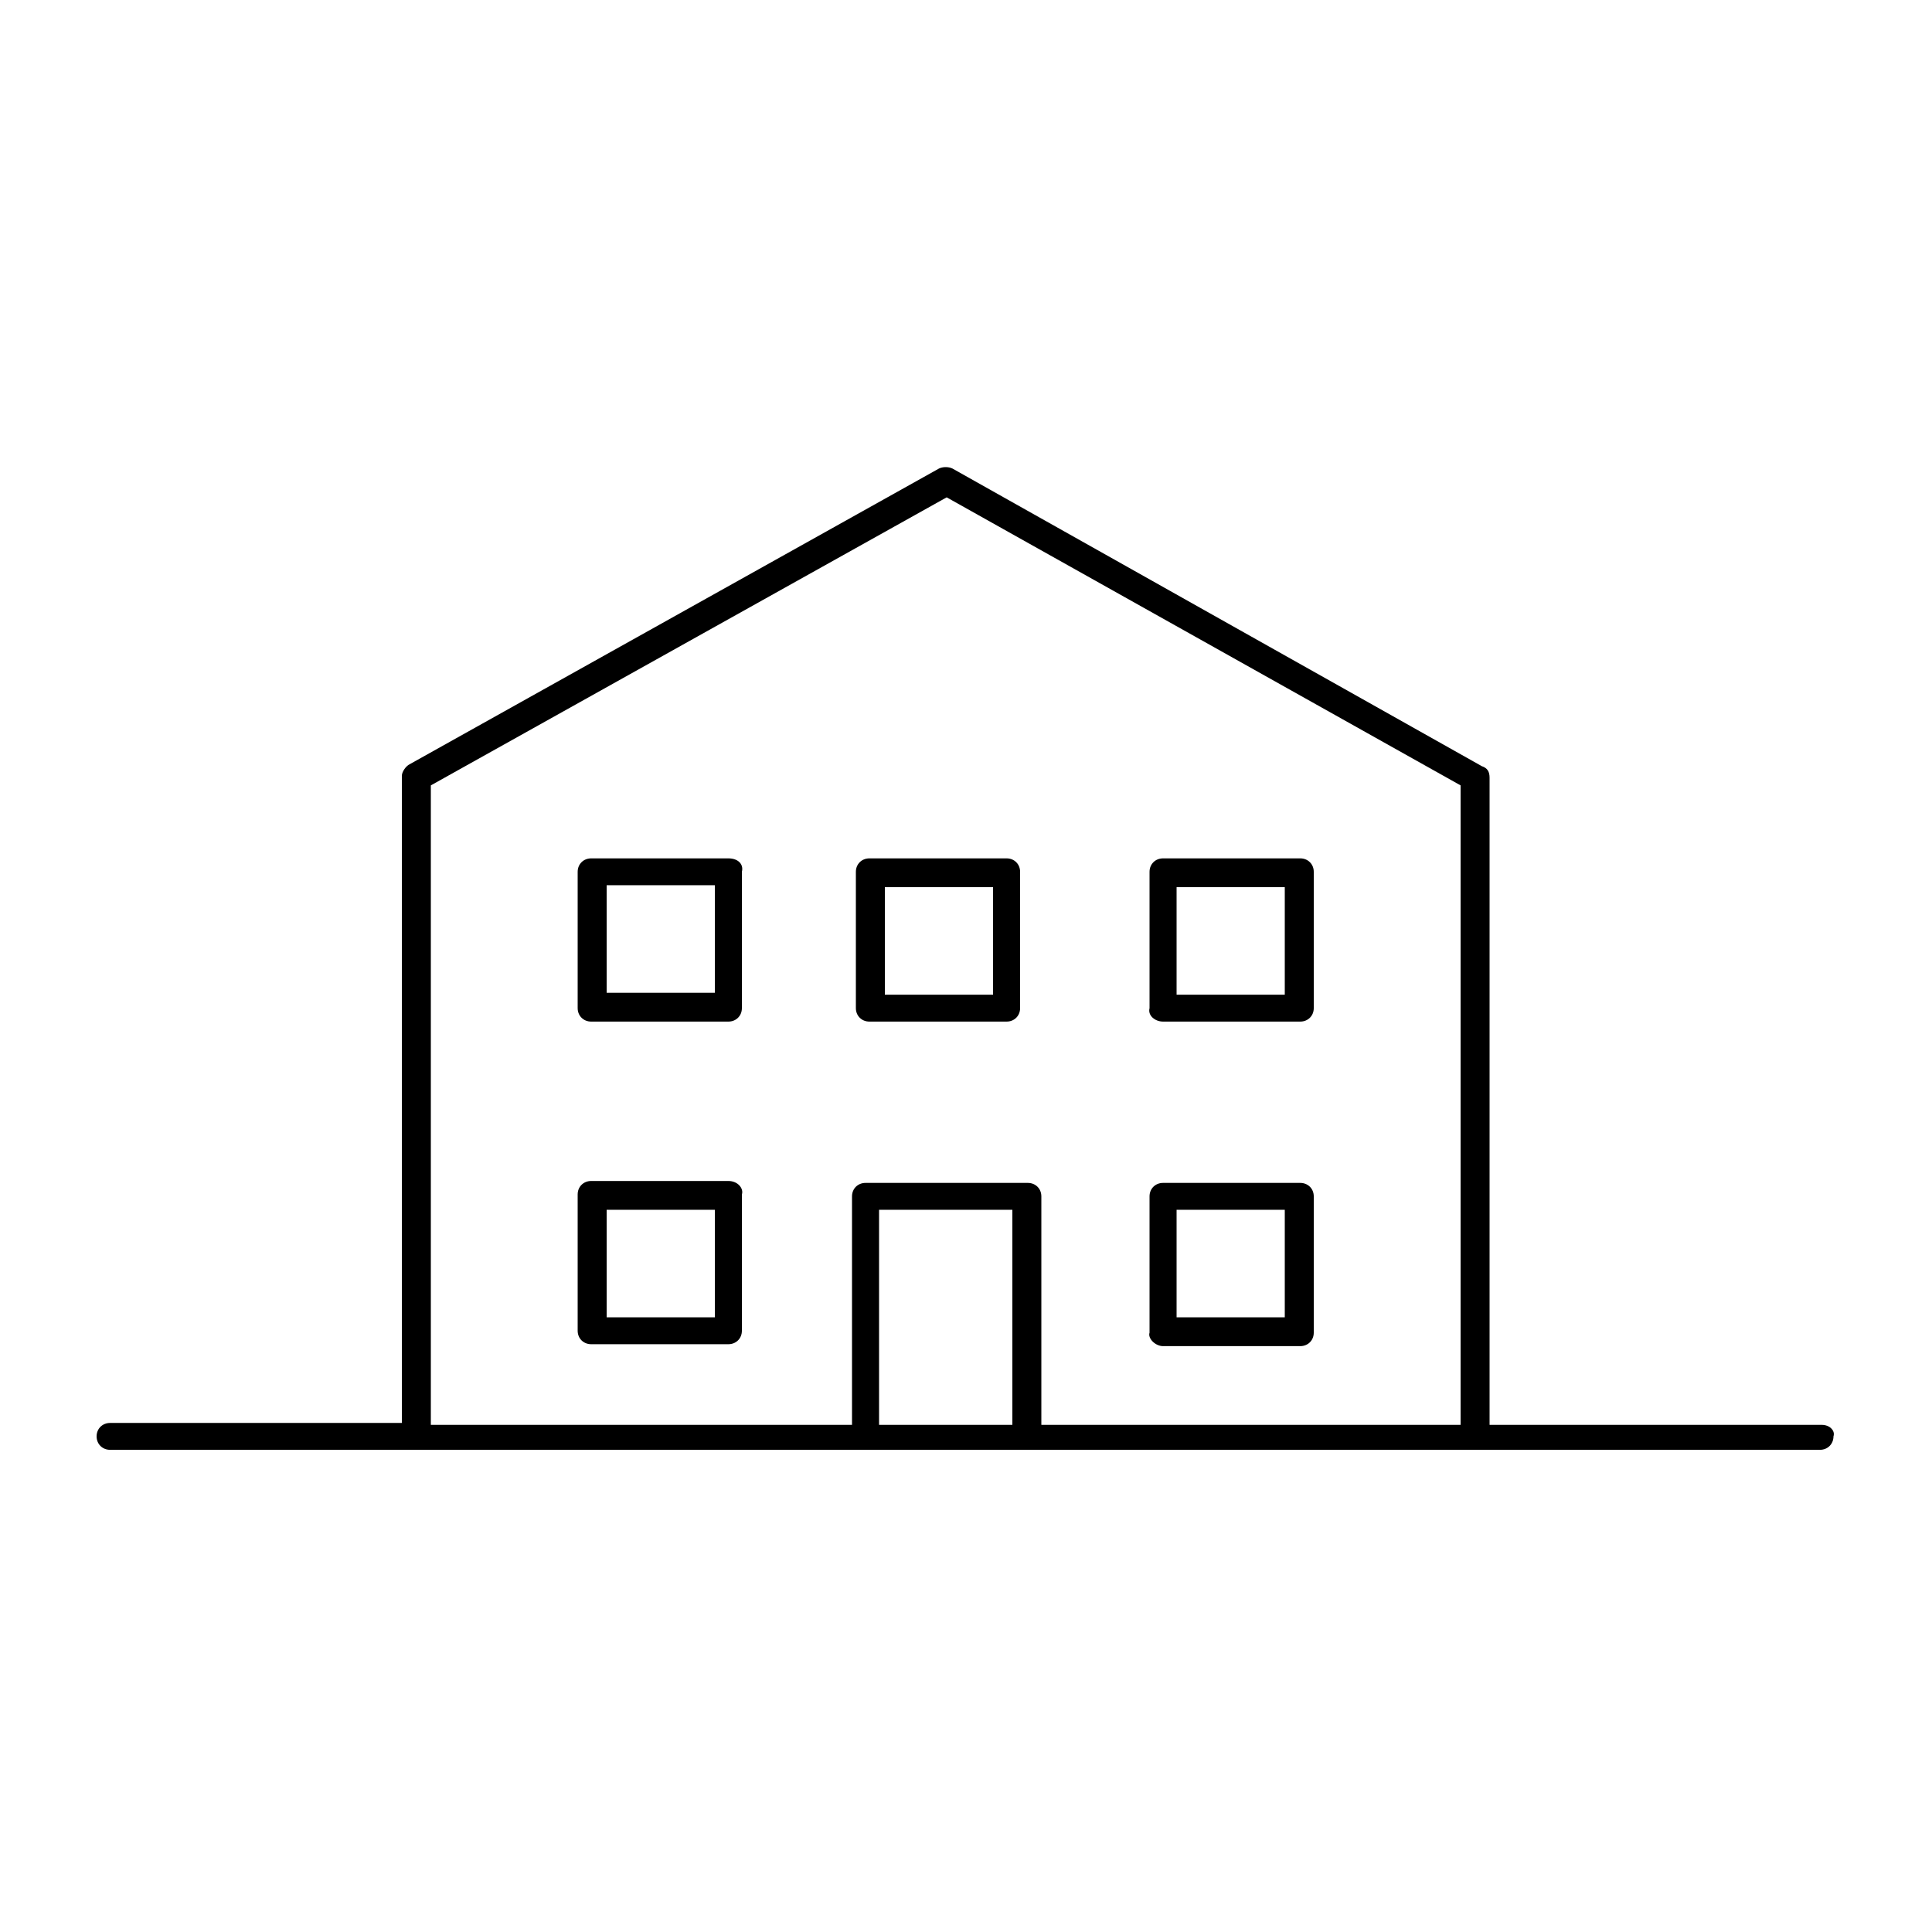
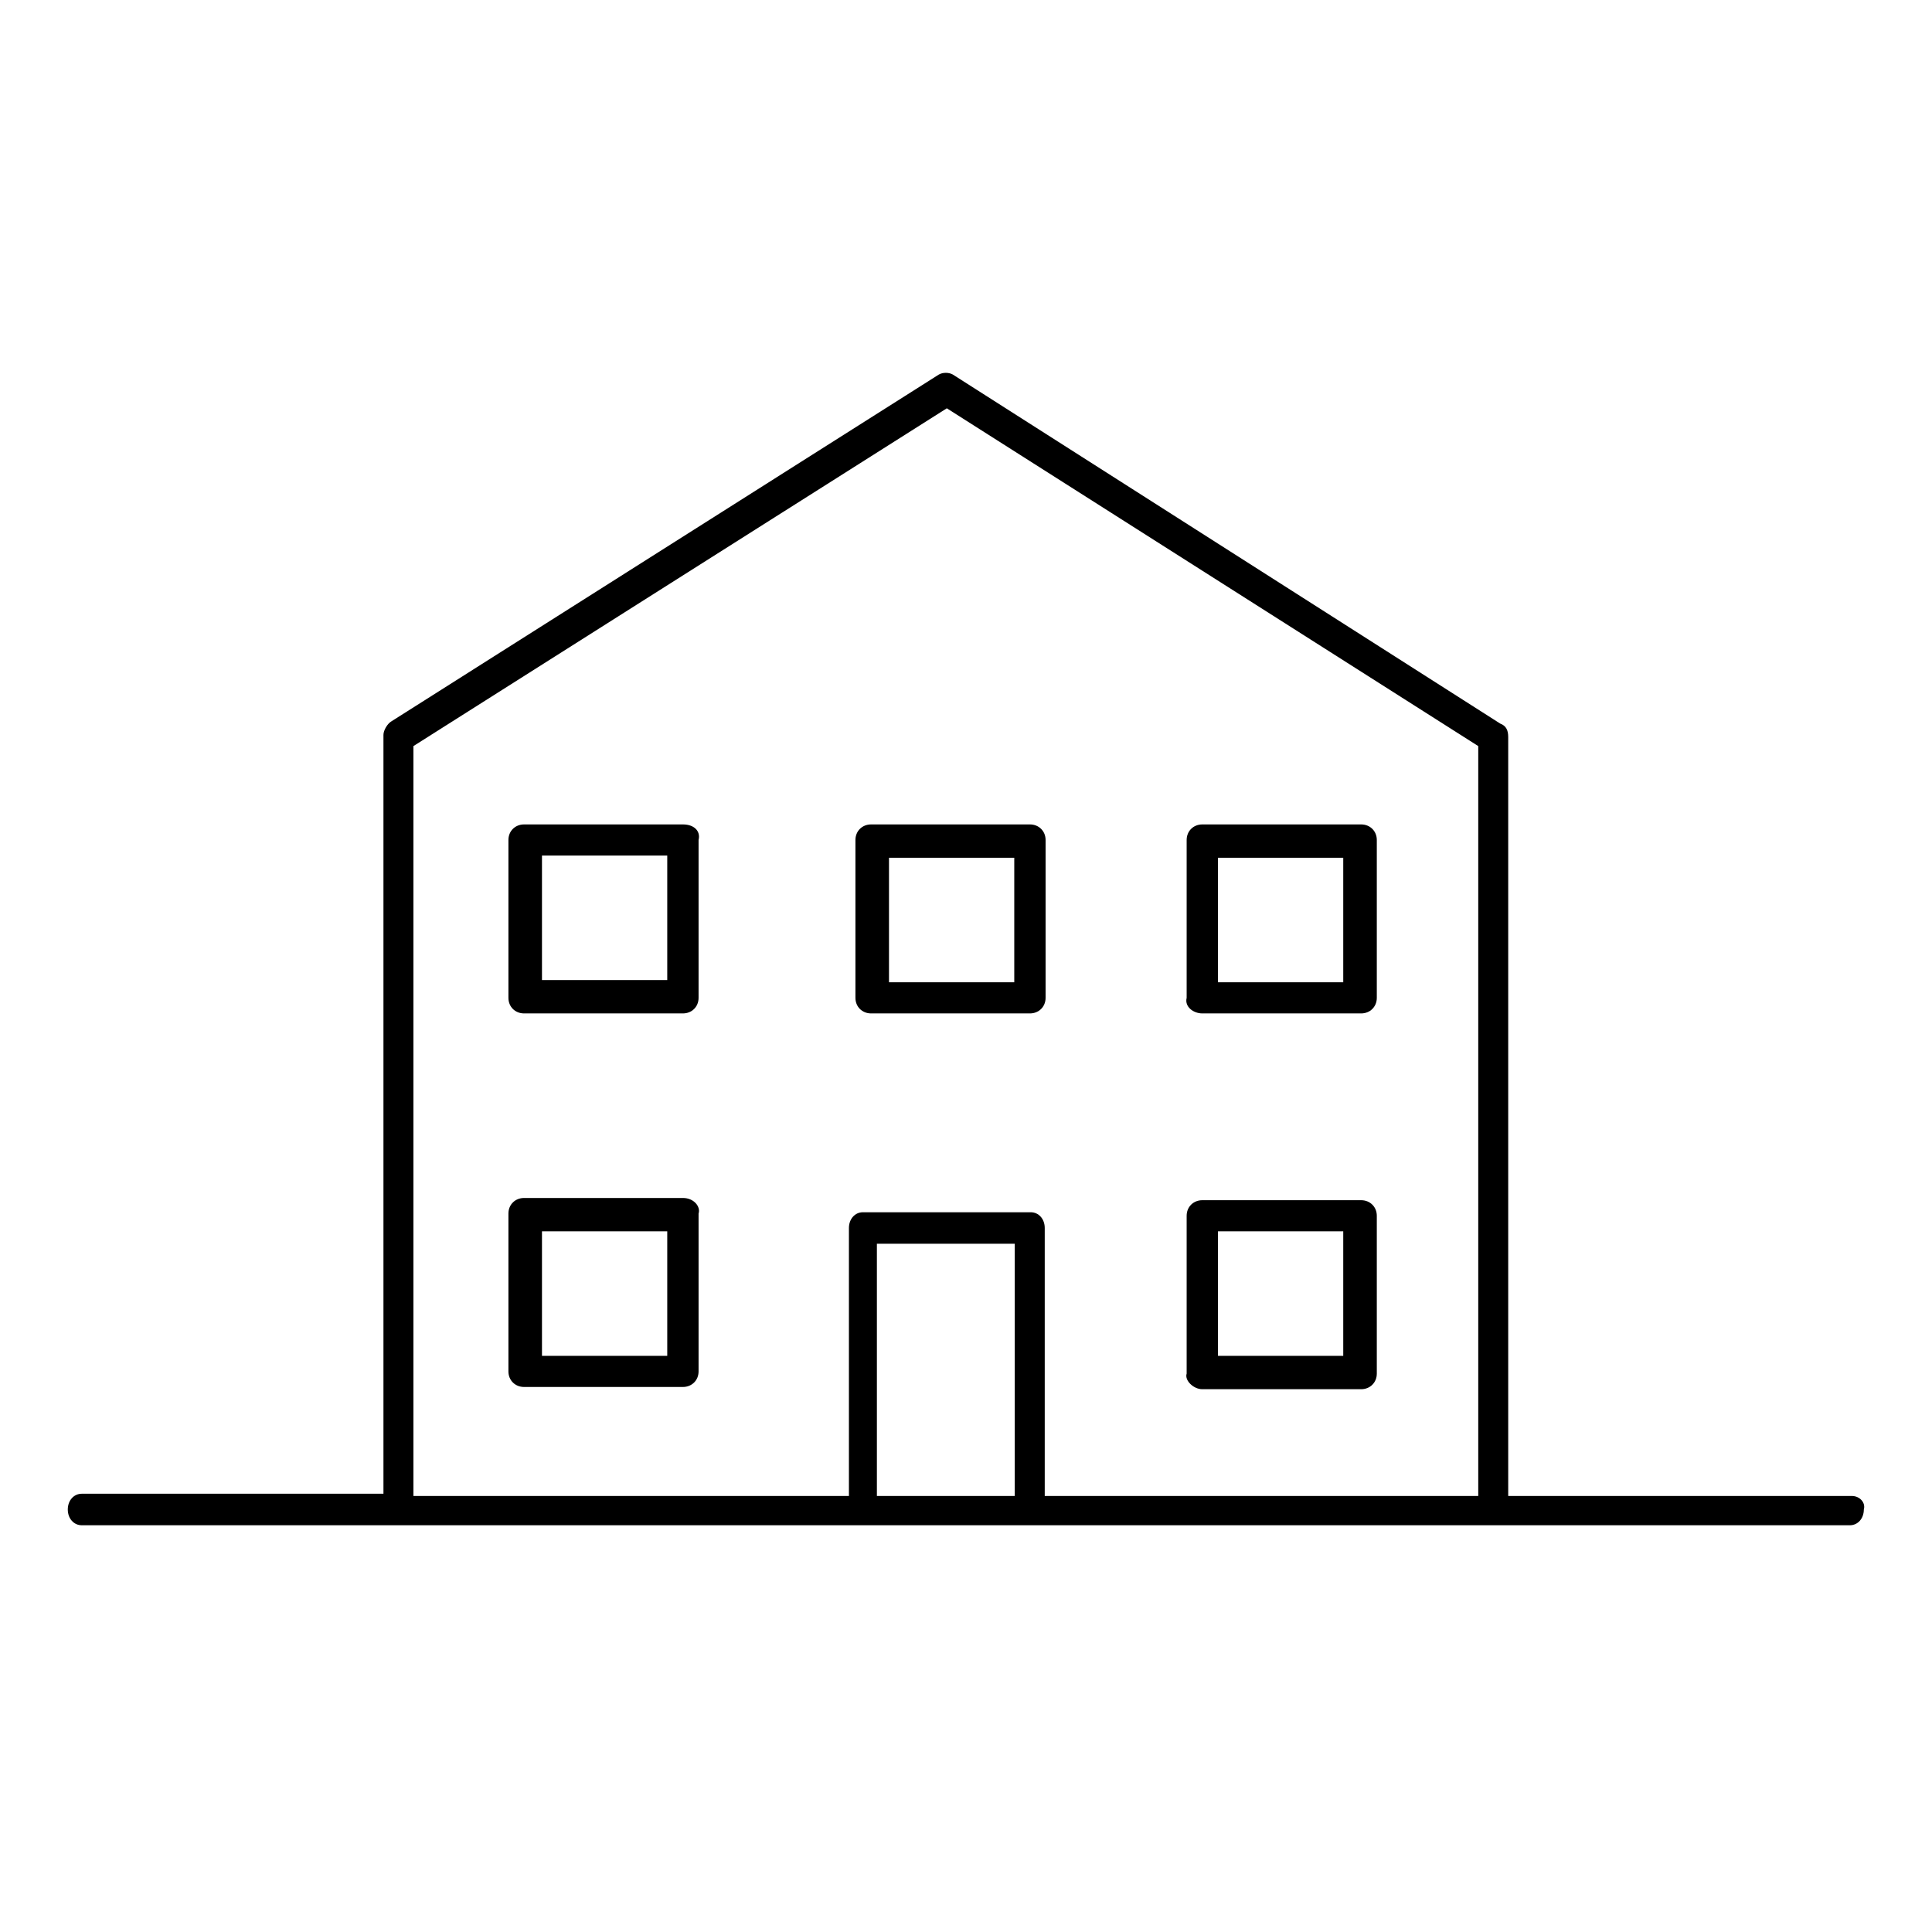
- <svg xmlns="http://www.w3.org/2000/svg" width="66" height="66" viewBox="0 0 66 66" fill="black">
-   <path d="M62.238 48.675H50.886V26.568C50.886 26.371 50.82 26.24 50.622 26.174L32.538 16.006C32.406 15.941 32.208 15.941 32.076 16.006L13.992 26.109C13.86 26.174 13.728 26.371 13.728 26.502V48.61H3.762C3.498 48.61 3.3 48.806 3.3 49.069C3.3 49.331 3.498 49.528 3.762 49.528H62.172C62.436 49.528 62.634 49.331 62.634 49.069C62.7 48.872 62.502 48.675 62.238 48.675ZM14.718 26.83L32.34 16.99L49.896 26.83V48.675H35.574V40.869C35.574 40.606 35.376 40.41 35.112 40.41H29.568C29.304 40.41 29.106 40.606 29.106 40.869V48.675H14.718V26.83ZM30.03 48.675V41.328H34.584V48.675H30.03Z" />
-   <path d="M39.732 45.986H44.418C44.682 45.986 44.88 45.789 44.88 45.526V40.869C44.88 40.606 44.682 40.41 44.418 40.41H39.732C39.468 40.41 39.27 40.606 39.27 40.869V45.526C39.204 45.723 39.468 45.986 39.732 45.986ZM40.194 41.328H43.89V45.002H40.194V41.328Z" />
-   <path d="M24.882 40.344H20.196C19.932 40.344 19.734 40.541 19.734 40.803V45.461C19.734 45.723 19.932 45.92 20.196 45.92H24.882C25.146 45.92 25.344 45.723 25.344 45.461V40.803C25.41 40.606 25.212 40.344 24.882 40.344ZM24.42 45.002H20.724V41.328H24.42V45.002Z" />
-   <path d="M39.732 34.899H44.418C44.682 34.899 44.88 34.702 44.88 34.44V29.782C44.88 29.52 44.682 29.323 44.418 29.323H39.732C39.468 29.323 39.27 29.52 39.27 29.782V34.44C39.204 34.702 39.468 34.899 39.732 34.899ZM40.194 30.307H43.89V33.981H40.194V30.307Z" />
-   <path d="M24.882 29.323H20.196C19.932 29.323 19.734 29.52 19.734 29.782V34.44C19.734 34.702 19.932 34.899 20.196 34.899H24.882C25.146 34.899 25.344 34.702 25.344 34.44V29.782C25.41 29.52 25.212 29.323 24.882 29.323ZM24.42 33.915H20.724V30.241H24.42V33.915Z" />
-   <path d="M29.7 34.899H34.386C34.65 34.899 34.848 34.702 34.848 34.44V29.782C34.848 29.52 34.65 29.323 34.386 29.323H29.7C29.436 29.323 29.238 29.52 29.238 29.782V34.44C29.238 34.702 29.436 34.899 29.7 34.899ZM30.228 30.307H33.924V33.981H30.228V30.307Z" />
+ <svg xmlns="http://www.w3.org/2000/svg" width="57" height="57" viewBox="0 0 57 57" fill="none">
+   <path d="M54.635 44.136H44.497V21.747C44.497 21.547 44.438 21.414 44.261 21.348L28.111 11.05C27.993 10.983 27.817 10.983 27.699 11.05L11.549 21.281C11.431 21.348 11.313 21.547 11.313 21.68V44.07H2.413C2.177 44.07 2 44.269 2 44.535C2 44.801 2.177 45 2.413 45H54.576C54.812 45 54.989 44.801 54.989 44.535C55.047 44.336 54.871 44.136 54.635 44.136ZM12.197 22.012L27.934 12.046L43.613 22.012V44.136H30.823V36.23C30.823 35.964 30.646 35.765 30.41 35.765H25.459C25.223 35.765 25.046 35.964 25.046 36.23V44.136H12.197V22.012ZM25.871 44.136V36.695H29.938V44.136H25.871Z" fill="black" />
+   <path d="M35.472 40.986H40.158C40.422 40.986 40.62 40.789 40.62 40.526V35.869C40.62 35.606 40.422 35.41 40.158 35.41H35.472C35.208 35.41 35.01 35.606 35.01 35.869V40.526C34.944 40.723 35.208 40.986 35.472 40.986ZM35.934 36.328H39.63V40.002H35.934V36.328Z" fill="black" />
+   <path d="M20.148 35.344H15.462C15.198 35.344 15 35.541 15 35.803V40.461C15 40.723 15.198 40.92 15.462 40.92H20.148C20.412 40.92 20.61 40.723 20.61 40.461V35.803C20.676 35.606 20.478 35.344 20.148 35.344ZM19.686 40.002H15.99V36.328H19.686V40.002Z" fill="black" />
+   <path d="M35.472 29.899H40.158C40.422 29.899 40.62 29.702 40.62 29.44V24.782C40.62 24.52 40.422 24.323 40.158 24.323H35.472C35.208 24.323 35.01 24.52 35.01 24.782V29.44C34.944 29.702 35.208 29.899 35.472 29.899ZM35.934 25.307H39.63V28.981H35.934V25.307Z" fill="black" />
+   <path d="M20.148 24.323H15.462C15.198 24.323 15 24.52 15 24.782V29.44C15 29.702 15.198 29.899 15.462 29.899H20.148C20.412 29.899 20.61 29.702 20.61 29.44V24.782C20.676 24.52 20.478 24.323 20.148 24.323ZM19.686 28.915H15.99V25.241H19.686V28.915Z" fill="black" />
+   <path d="M25.7 29.899H30.386C30.65 29.899 30.848 29.702 30.848 29.44V24.782C30.848 24.52 30.65 24.323 30.386 24.323H25.7C25.436 24.323 25.238 24.52 25.238 24.782V29.44C25.238 29.702 25.436 29.899 25.7 29.899ZM26.228 25.307H29.924V28.981H26.228V25.307Z" fill="black" />
</svg>
